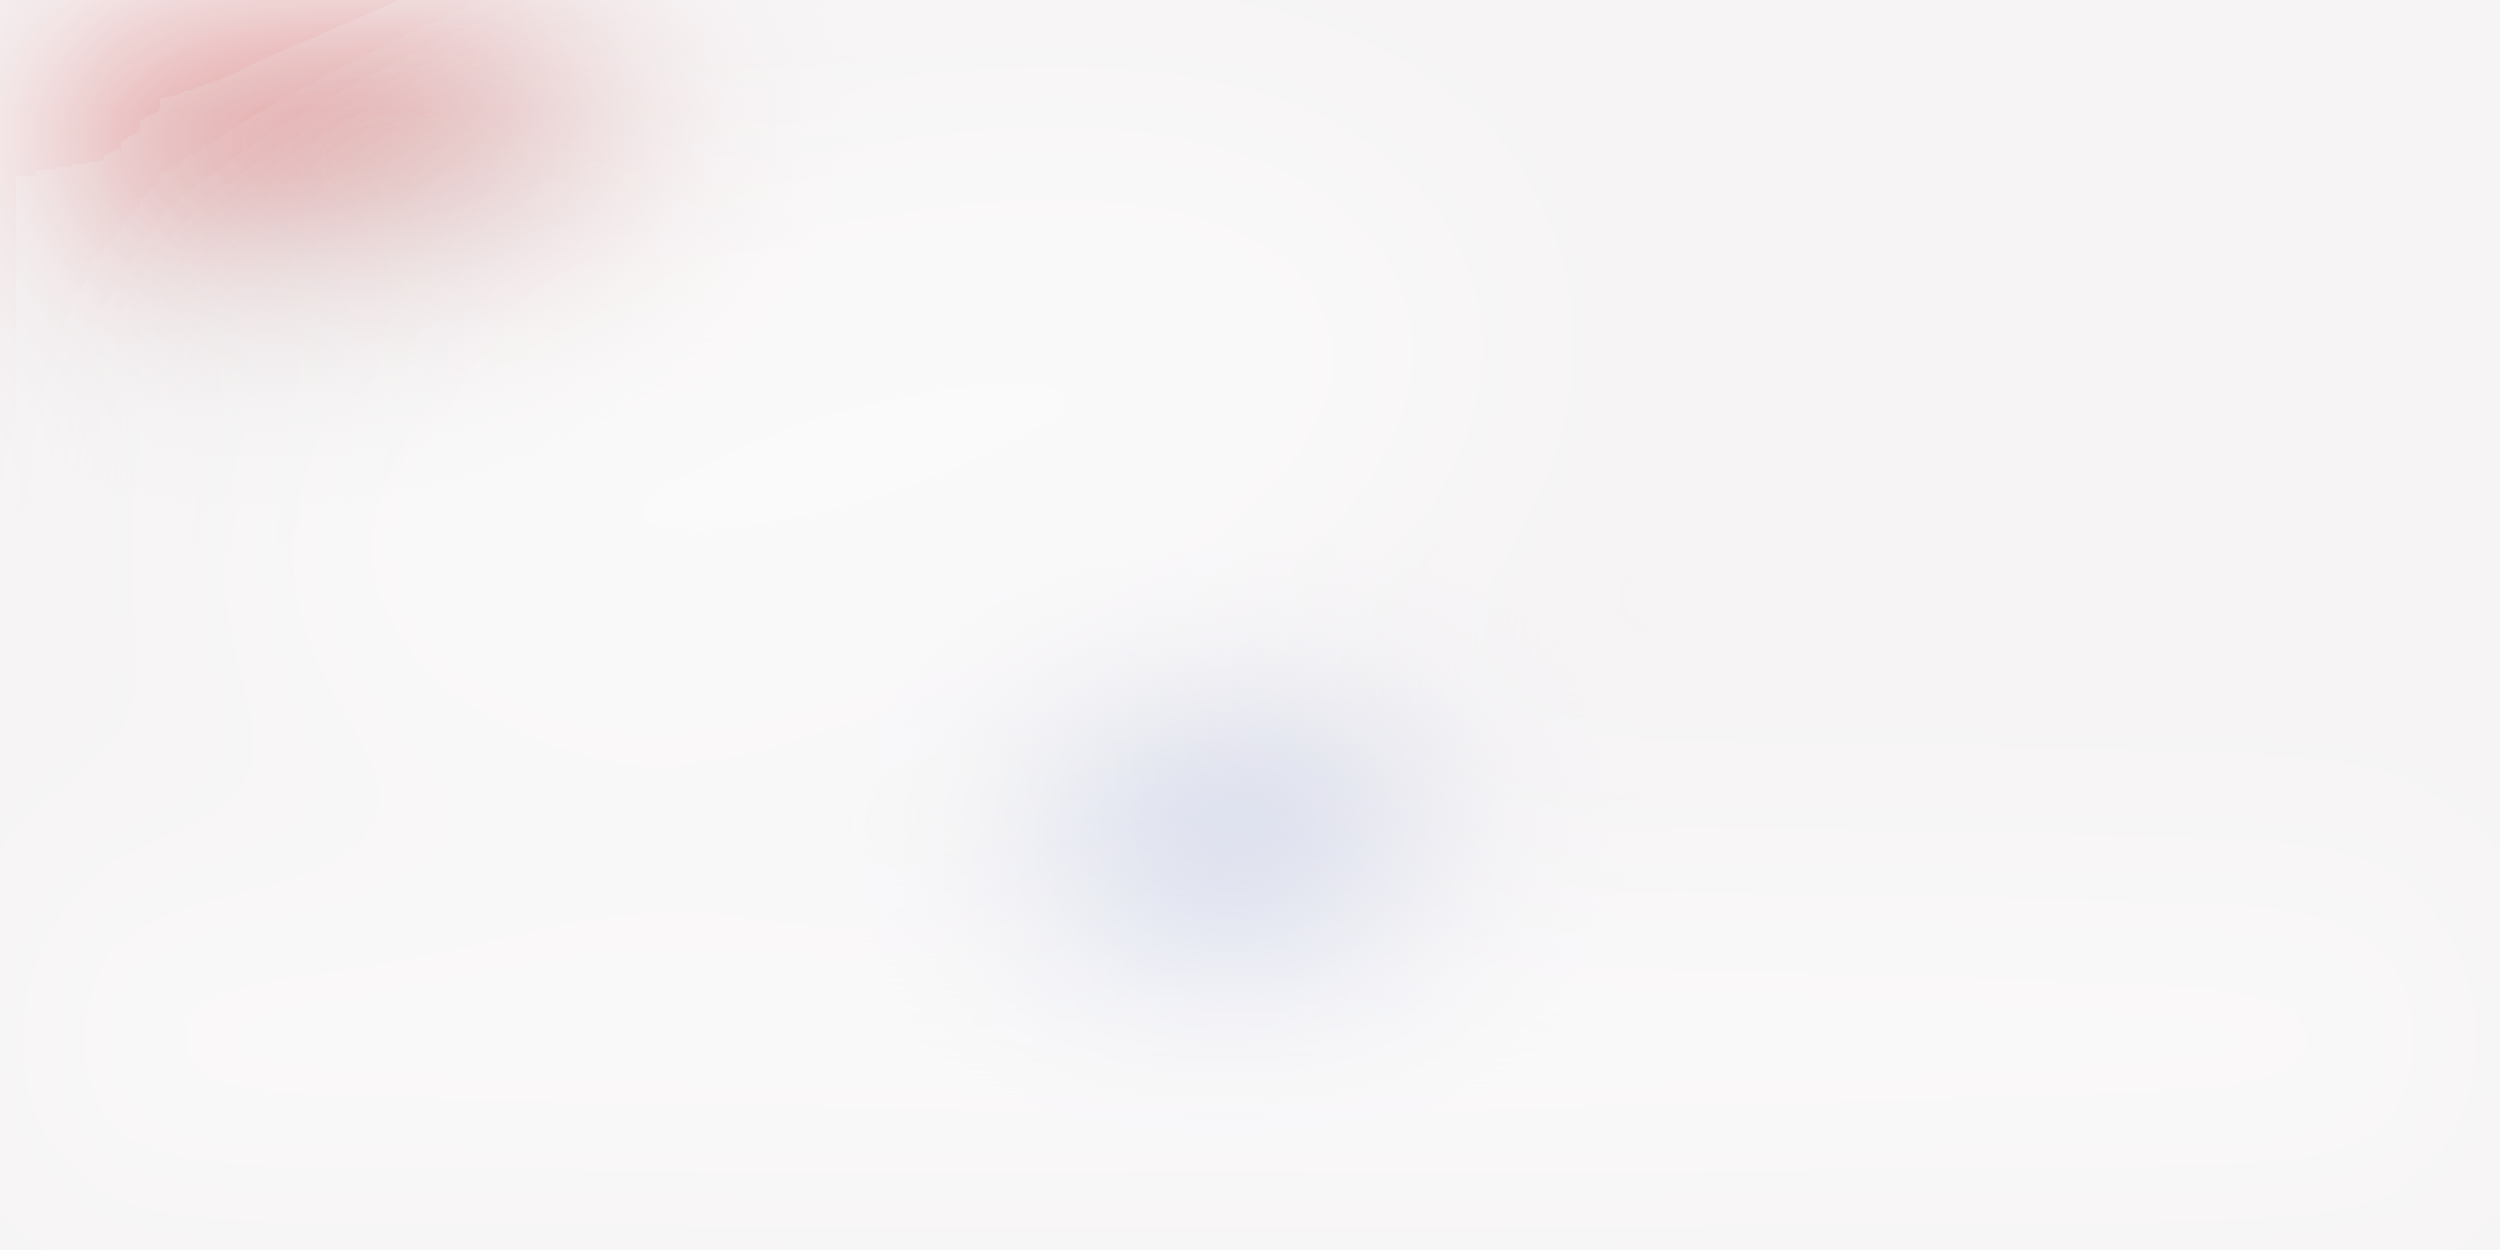
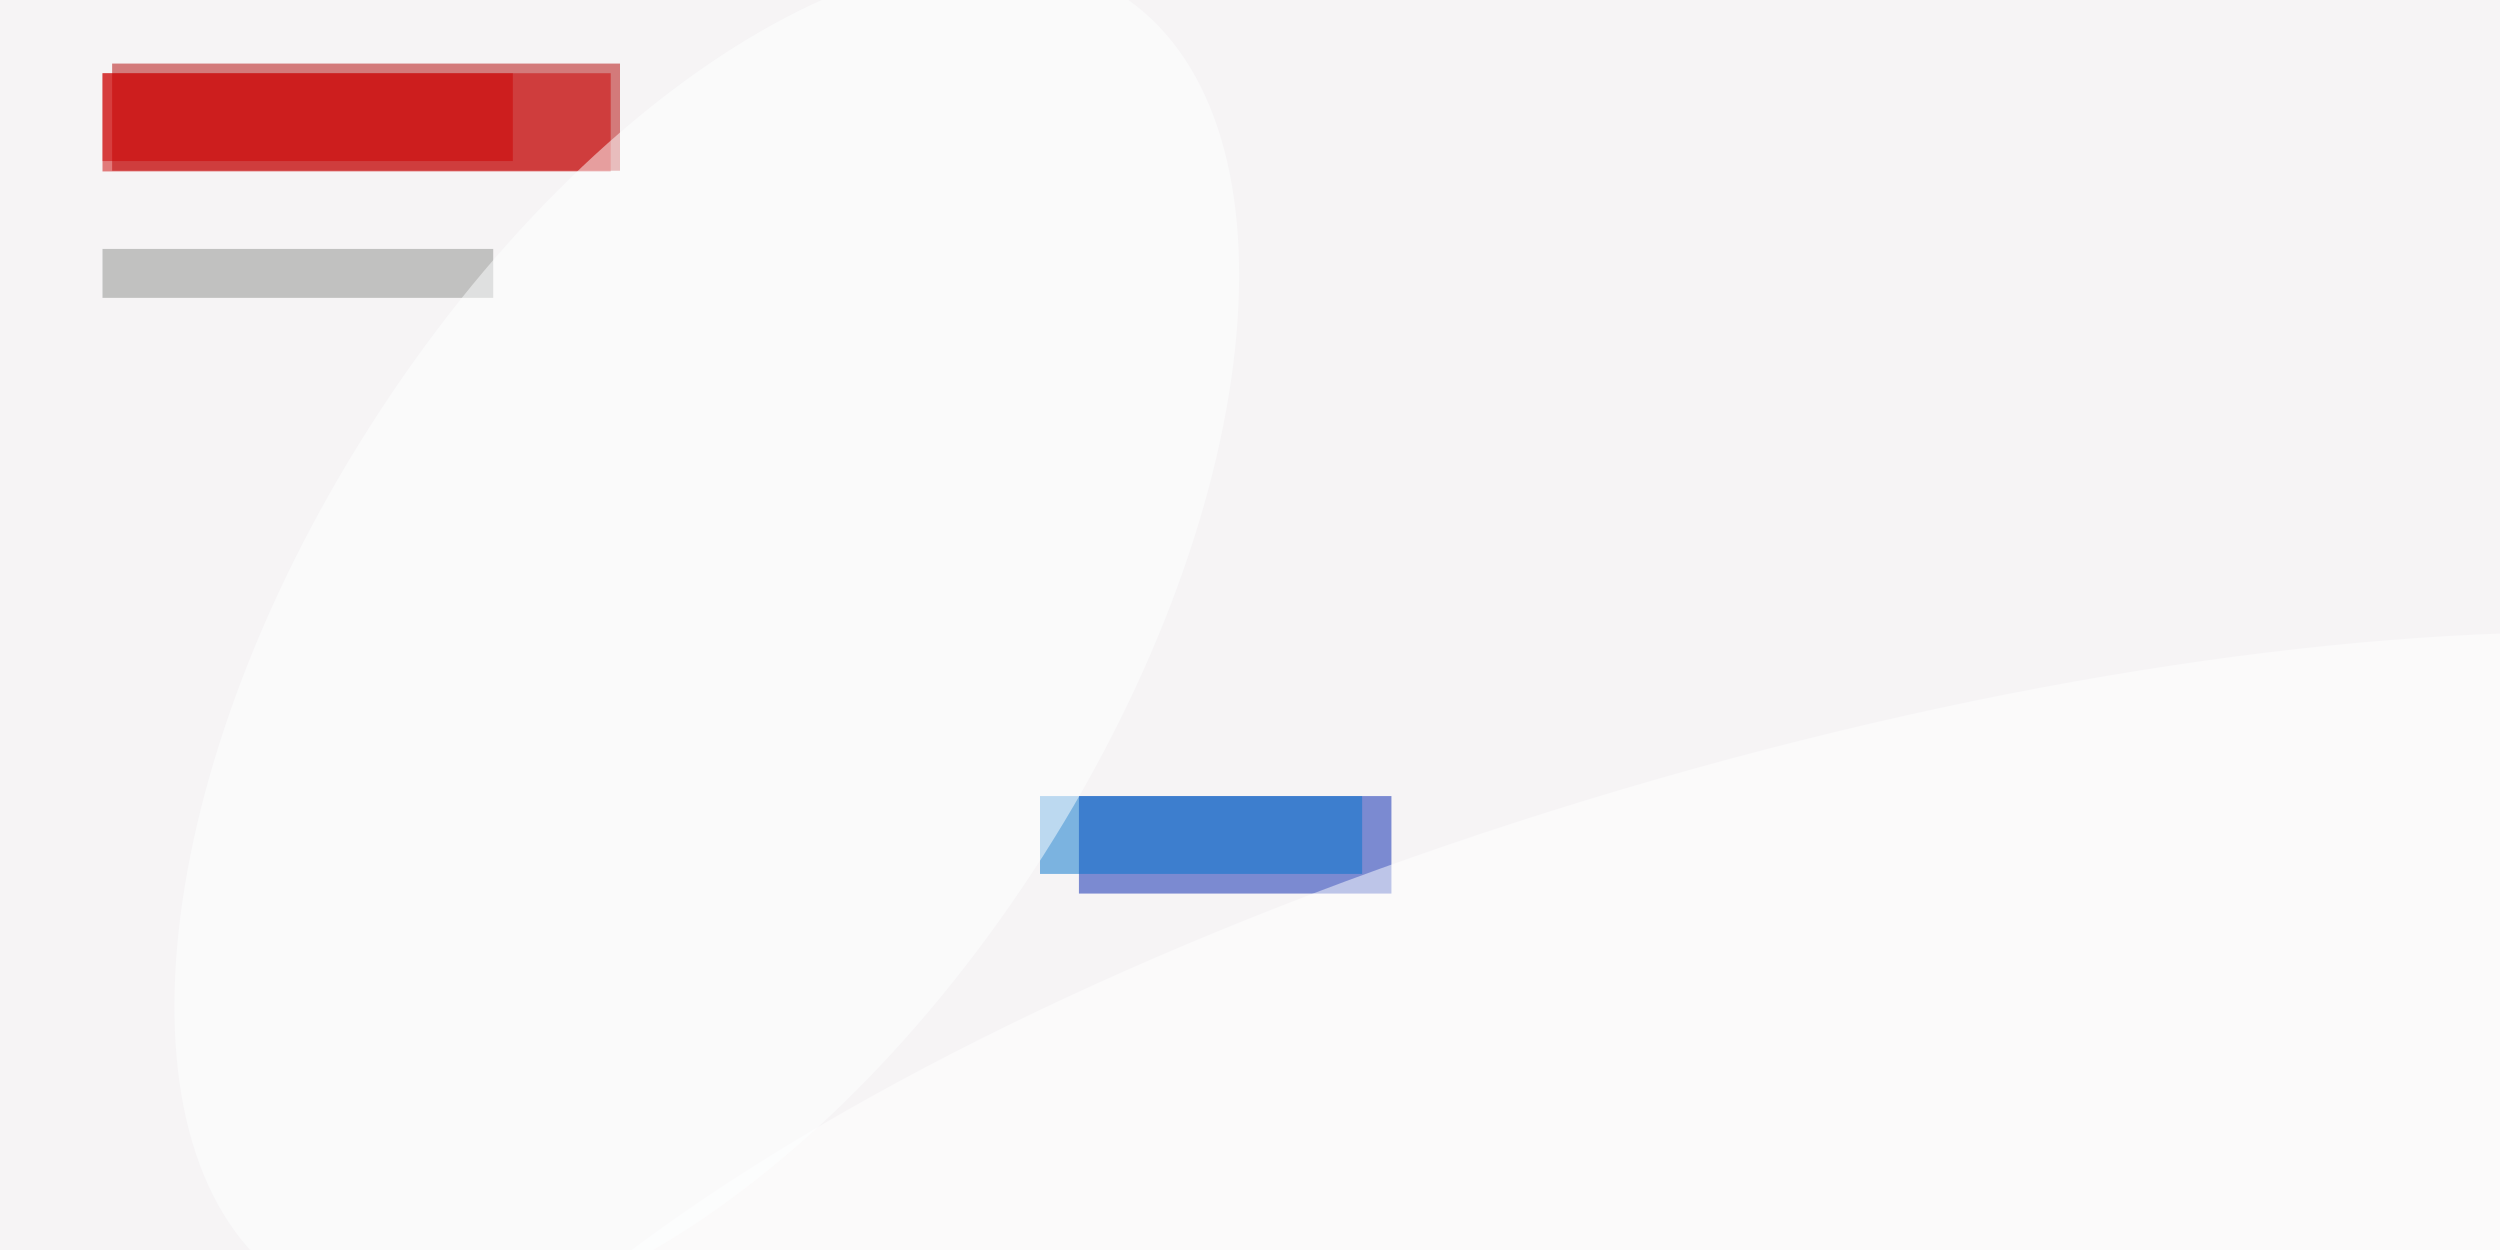
<svg xmlns="http://www.w3.org/2000/svg" viewBox="0 0 700 350">
  <filter id="b">
    <feGaussianBlur stdDeviation="12" />
  </filter>
  <path fill="#f6f4f5" d="M0 0h700v350H0z" />
-   <g filter="url(#b)" transform="translate(1.4 1.4) scale(2.73438)" fill-opacity=".5">
-     <path fill="#b20000" d="M7 6h53v11H7z" />
-     <path fill="#0027b1" d="M110 81h33v10h-33z" />
-     <ellipse fill="#c90000" cx="36" cy="11" rx="30" ry="5" />
-     <path fill="#0080cf" d="M109 81h29v10h-29z" />
-     <path fill="#c00" d="M9 7h53v9H9z" />
-     <ellipse fill="#fff" cx="122" cy="106" rx="255" ry="17" />
-     <path fill="#616362" d="M9 26h44v3H9z" />
-     <ellipse fill="#fff" rx="1" ry="1" transform="rotate(-105.5 61 -9.9) scale(32.69521 64.25055)" />
-   </g>
+   <path fill="#b00000" fill-opacity=".5" d="M31.4 17.8h142.2v30H31.4z" />
+   <path fill="#0021af" fill-opacity=".5" d="M302.1 222.9h87.5v27.3h-87.5z" />
+   <path fill="#c00" fill-opacity=".5" d="M28.7 20.5H171V48H28.7z" />
+   <path fill="#0072cc" fill-opacity=".5" d="M291.2 222.9h90.2v21.8h-90.2z" />
+   <path fill="#c00" fill-opacity=".5" d="M28.7 20.5h114.9v24.6H28.7z" />
+   <path fill="#8c8e8d" fill-opacity=".5" d="M28.7 69.7h109.4v13.7H28.7z" />
+   <ellipse fill="#fff" fill-opacity=".5" rx="1" ry="1" transform="rotate(-16.5 1448.3 -1522.7) scale(404.1533 133.1527)" />
+   <ellipse fill="#feffff" fill-opacity=".5" rx="1" ry="1" transform="matrix(-115.4683 181.1562 -94.2667 -60.08524 197.9 179.4)" />
</svg>
